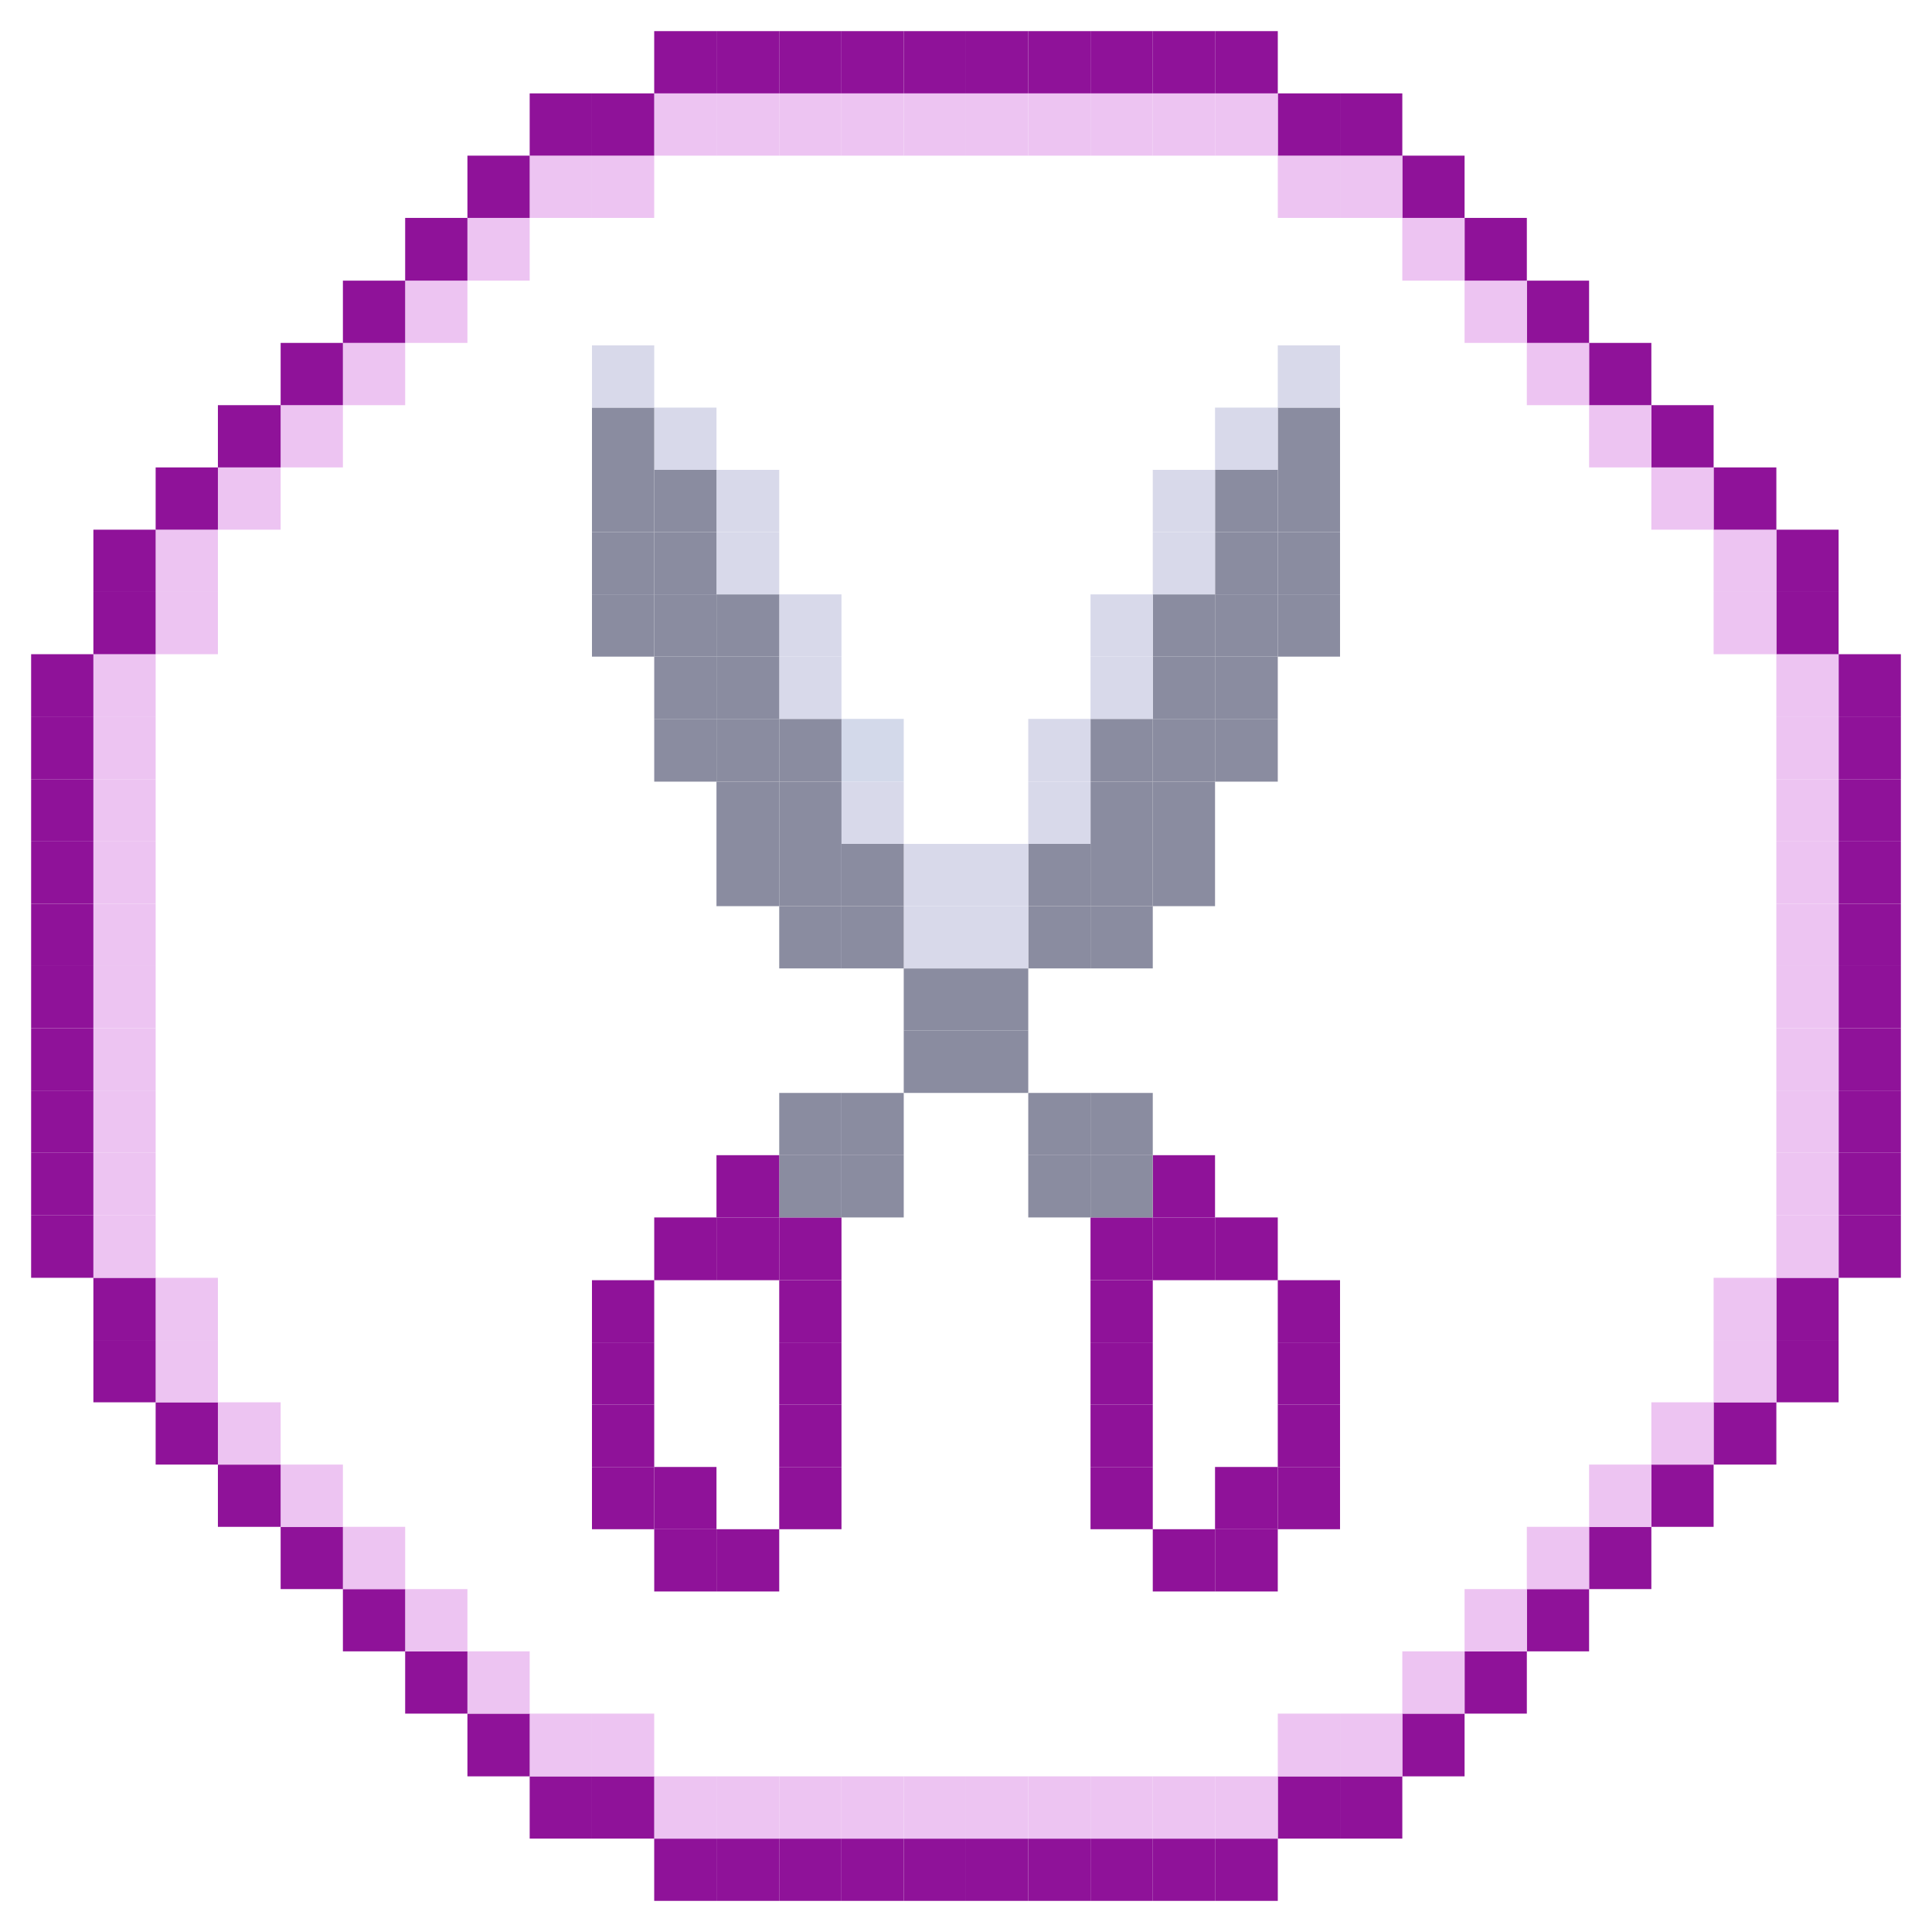
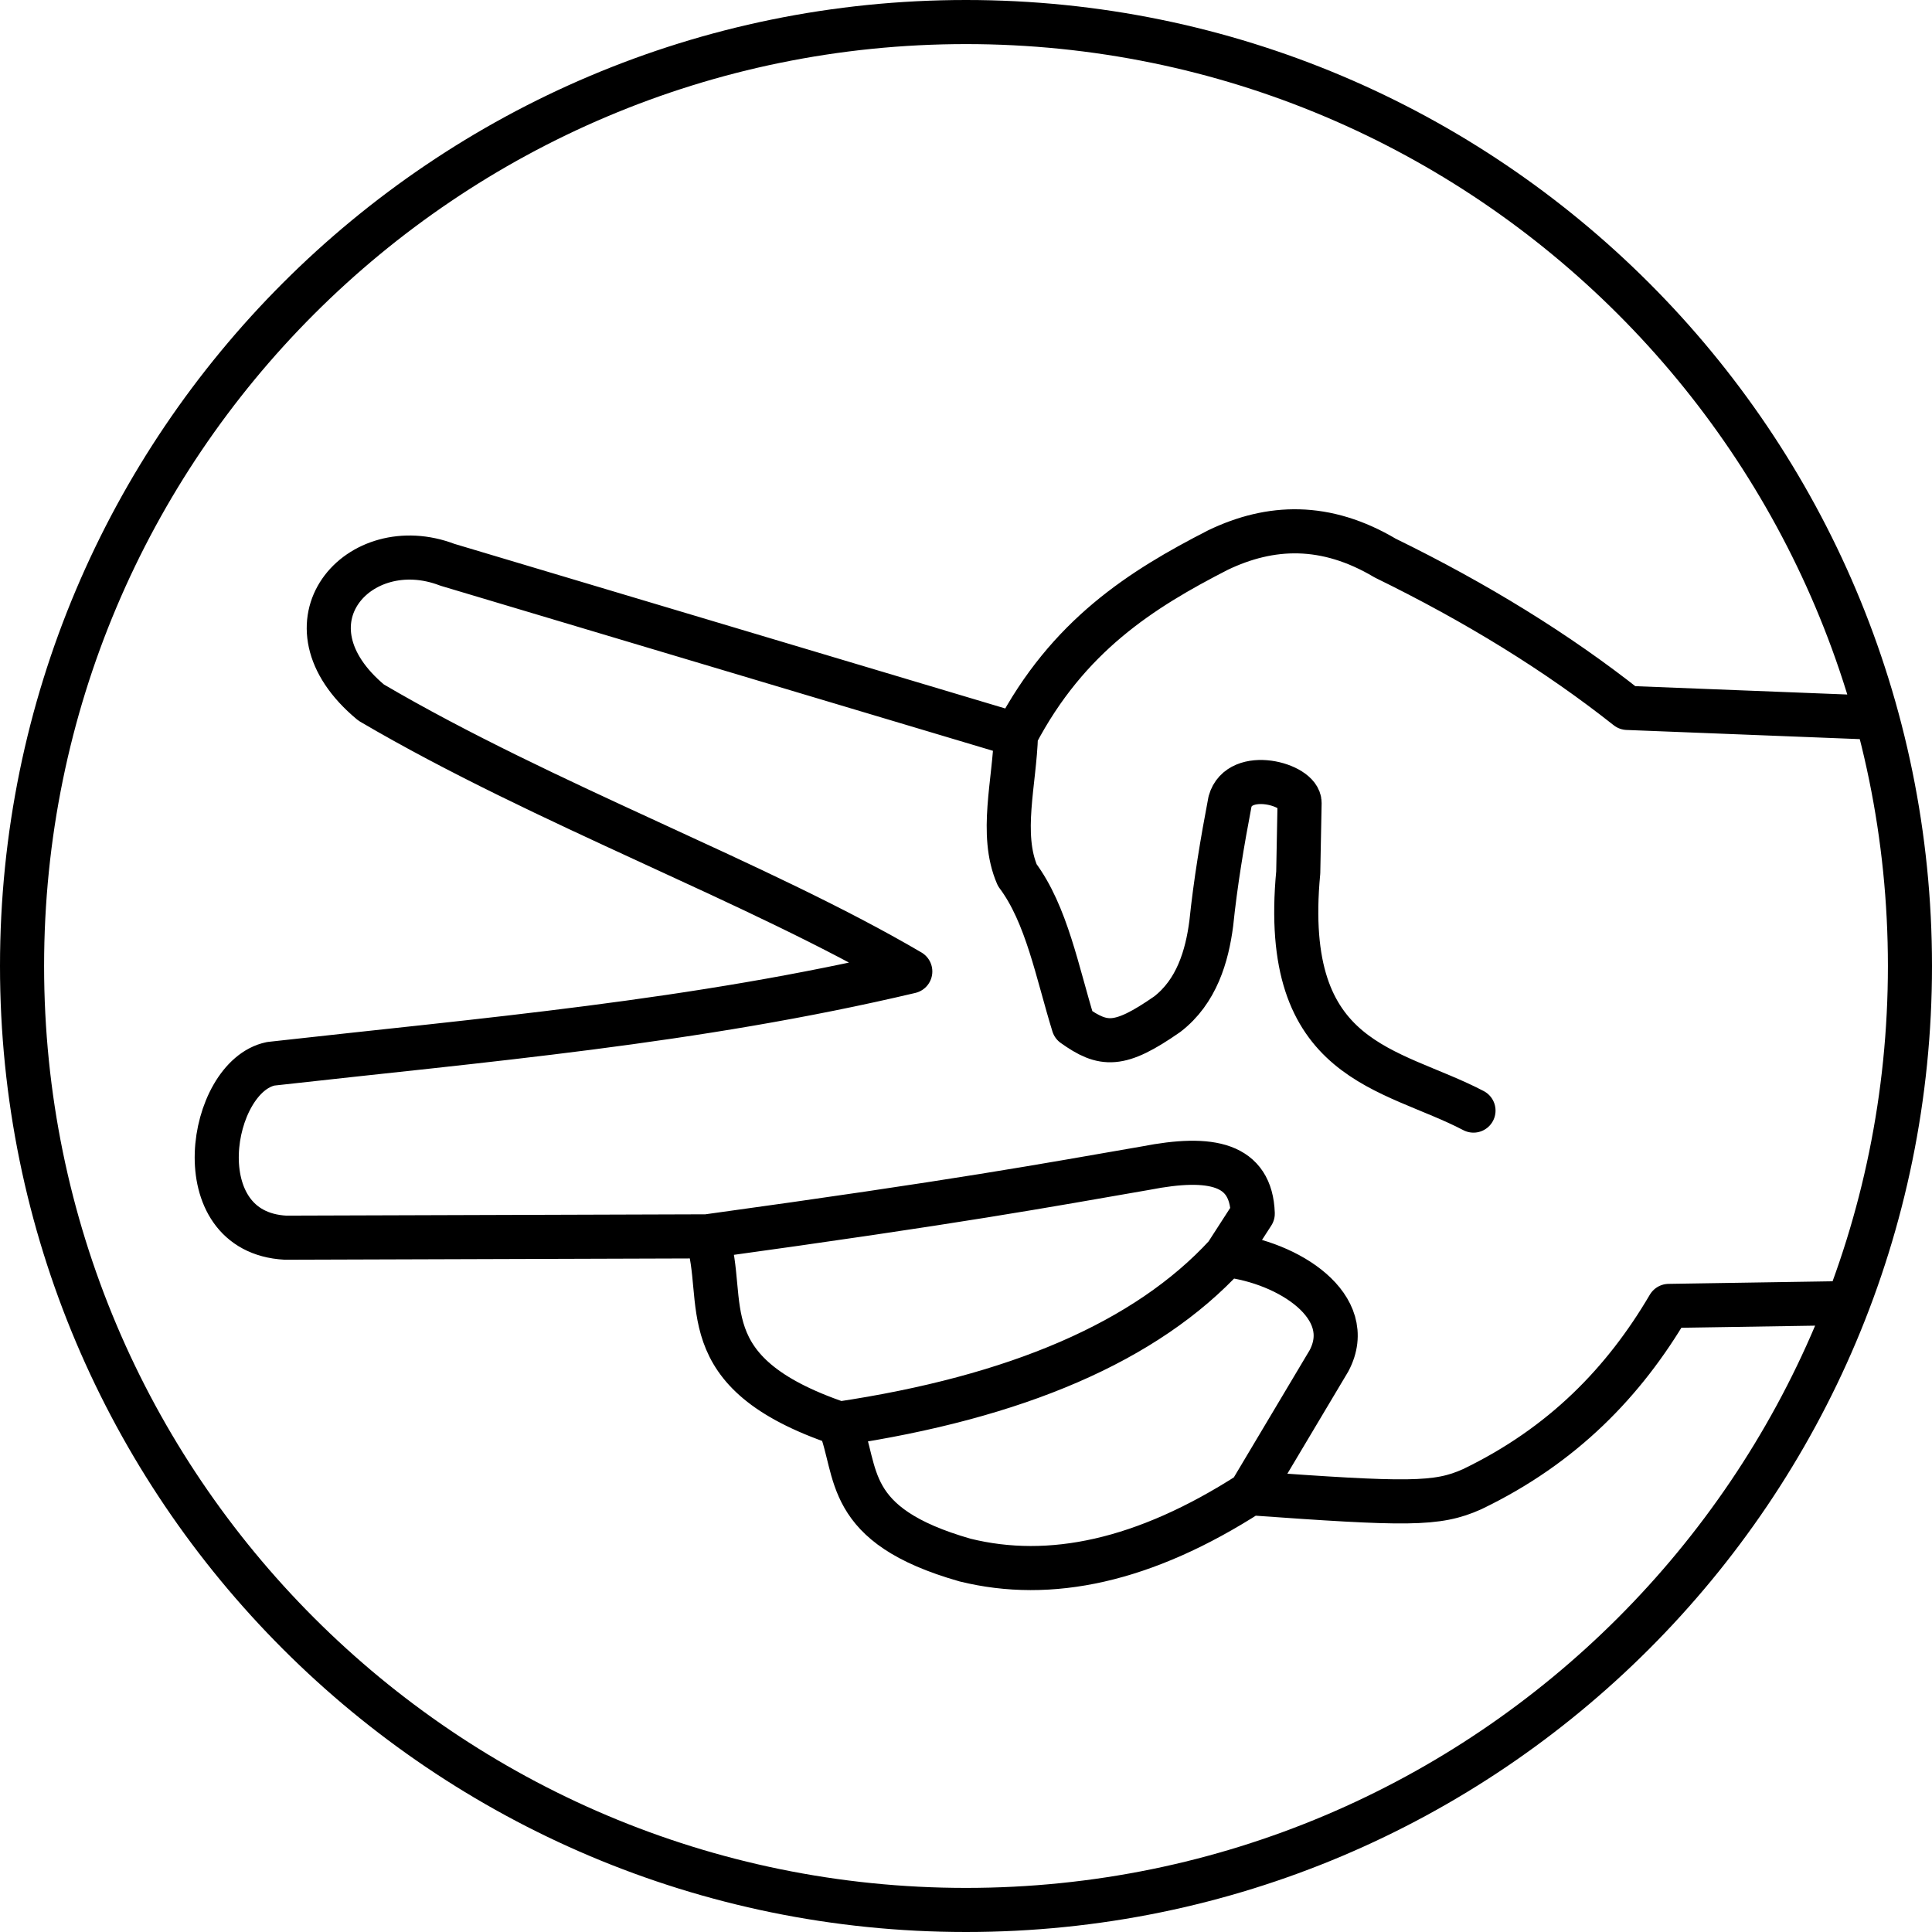
- <svg xmlns="http://www.w3.org/2000/svg" version="1.1" id="Layer_1" x="0px" y="0px" width="400px" height="400px" viewBox="0 0 400 400" enable-background="new 0 0 400 400" xml:space="preserve">
-   <g id="XMLID_1_">
-     <g>
-       <rect x="380.664" y="251.564" fill="#8F1299" width="12.891" height="12.99" />
-       <rect x="380.664" y="238.676" fill="#8F1299" width="12.891" height="12.889" />
-       <rect x="380.664" y="225.785" fill="#8F1299" width="12.891" height="12.891" />
-       <rect x="380.664" y="212.895" fill="#8F1299" width="12.891" height="12.891" />
-       <rect x="380.664" y="199.995" fill="#8F1299" width="12.891" height="12.9" />
-       <rect x="380.664" y="187.105" fill="#8F1299" width="12.891" height="12.89" />
-       <rect x="380.664" y="174.215" fill="#8F1299" width="12.891" height="12.89" />
-       <rect x="380.664" y="161.325" fill="#8F1299" width="12.891" height="12.89" />
-       <rect x="380.664" y="148.335" fill="#8F1299" width="12.891" height="12.99" />
-       <rect x="380.664" y="135.445" fill="#8F1299" width="12.891" height="12.89" />
-       <rect x="367.775" y="277.445" fill="#8F1299" width="12.889" height="12.889" />
-       <rect x="367.775" y="264.555" fill="#8F1299" width="12.889" height="12.891" />
-       <rect x="367.775" y="251.564" fill="#EDC4F2" width="12.889" height="12.99" />
-       <rect x="367.775" y="238.676" fill="#EDC4F2" width="12.889" height="12.889" />
-       <rect x="367.775" y="225.785" fill="#EDC4F2" width="12.889" height="12.891" />
-       <rect x="367.775" y="212.895" fill="#EDC4F2" width="12.889" height="12.891" />
-       <rect x="367.775" y="199.995" fill="#EDC4F2" width="12.889" height="12.9" />
-       <rect x="367.775" y="187.105" fill="#EDC4F2" width="12.889" height="12.89" />
-       <rect x="367.775" y="174.215" fill="#EDC4F2" width="12.889" height="12.89" />
-       <rect x="367.775" y="161.325" fill="#EDC4F2" width="12.889" height="12.89" />
-       <rect x="367.775" y="148.335" fill="#EDC4F2" width="12.889" height="12.99" />
-       <rect x="367.775" y="135.445" fill="#EDC4F2" width="12.889" height="12.89" />
-       <rect x="367.775" y="122.555" fill="#8F1299" width="12.889" height="12.89" />
-       <rect x="367.775" y="109.665" fill="#8F1299" width="12.889" height="12.89" />
-       <rect x="354.785" y="290.334" fill="#8F1299" width="12.99" height="12.891" />
-       <rect x="354.785" y="277.445" fill="#EDC4F2" width="12.99" height="12.889" />
-       <rect x="354.785" y="264.555" fill="#EDC4F2" width="12.99" height="12.891" />
-       <rect x="354.785" y="122.555" fill="#EDC4F2" width="12.99" height="12.89" />
-       <rect x="354.785" y="109.665" fill="#EDC4F2" width="12.99" height="12.89" />
-       <rect x="354.785" y="96.775" fill="#8F1299" width="12.99" height="12.89" />
-       <rect x="341.895" y="303.225" fill="#8F1299" width="12.891" height="12.891" />
-       <rect x="341.895" y="290.334" fill="#EDC4F2" width="12.891" height="12.891" />
-       <rect x="341.895" y="96.775" fill="#EDC4F2" width="12.891" height="12.89" />
-       <rect x="341.895" y="83.885" fill="#8F1299" width="12.891" height="12.89" />
-       <rect x="329.004" y="316.115" fill="#8F1299" width="12.891" height="12.889" />
-       <rect x="329.004" y="303.225" fill="#EDC4F2" width="12.891" height="12.891" />
-       <rect x="329.004" y="83.885" fill="#EDC4F2" width="12.891" height="12.89" />
-       <rect x="329.004" y="70.995" fill="#8F1299" width="12.891" height="12.89" />
-       <rect x="316.115" y="329.004" fill="#8F1299" width="12.889" height="12.891" />
-       <rect x="316.115" y="316.115" fill="#EDC4F2" width="12.889" height="12.889" />
-       <rect x="316.115" y="70.995" fill="#EDC4F2" width="12.889" height="12.89" />
-       <rect x="316.115" y="58.105" fill="#8F1299" width="12.889" height="12.89" />
-       <rect x="303.225" y="341.895" fill="#8F1299" width="12.891" height="12.891" />
-       <rect x="303.225" y="329.004" fill="#EDC4F2" width="12.891" height="12.891" />
-       <rect x="303.225" y="58.105" fill="#EDC4F2" width="12.891" height="12.89" />
-       <rect x="303.225" y="45.115" fill="#8F1299" width="12.891" height="12.99" />
-       <rect x="290.334" y="354.785" fill="#8F1299" width="12.891" height="12.99" />
-       <rect x="290.334" y="341.895" fill="#EDC4F2" width="12.891" height="12.891" />
-       <rect x="290.334" y="45.115" fill="#EDC4F2" width="12.891" height="12.99" />
-       <rect x="290.334" y="32.225" fill="#8F1299" width="12.891" height="12.89" />
-       <rect x="277.445" y="367.775" fill="#8F1299" width="12.889" height="12.889" />
-       <rect x="277.445" y="354.785" fill="#EDC4F2" width="12.889" height="12.99" />
-       <rect x="277.445" y="32.225" fill="#EDC4F2" width="12.889" height="12.89" />
-       <rect x="277.445" y="19.335" fill="#8F1299" width="12.889" height="12.89" />
-       <rect x="264.555" y="367.775" fill="#8F1299" width="12.891" height="12.889" />
-       <rect x="264.555" y="354.785" fill="#EDC4F2" width="12.891" height="12.99" />
-       <rect x="264.555" y="32.225" fill="#EDC4F2" width="12.891" height="12.89" />
-       <rect x="264.555" y="19.335" fill="#8F1299" width="12.891" height="12.89" />
-       <rect x="251.564" y="380.664" fill="#8F1299" width="12.99" height="12.891" />
-       <rect x="251.564" y="367.775" fill="#EDC4F2" width="12.99" height="12.889" />
-       <rect x="251.564" y="19.335" fill="#EDC4F2" width="12.99" height="12.89" />
-       <rect x="251.564" y="6.445" fill="#8F1299" width="12.99" height="12.89" />
-       <rect x="238.676" y="380.664" fill="#8F1299" width="12.889" height="12.891" />
-       <rect x="238.676" y="367.775" fill="#EDC4F2" width="12.889" height="12.889" />
-       <rect x="238.676" y="19.335" fill="#EDC4F2" width="12.889" height="12.89" />
-       <rect x="238.676" y="6.445" fill="#8F1299" width="12.889" height="12.89" />
-       <rect x="225.785" y="380.664" fill="#8F1299" width="12.891" height="12.891" />
-       <rect x="225.785" y="367.775" fill="#EDC4F2" width="12.891" height="12.889" />
-       <rect x="225.785" y="19.335" fill="#EDC4F2" width="12.891" height="12.89" />
-       <rect x="225.785" y="6.445" fill="#8F1299" width="12.891" height="12.89" />
-       <rect x="212.895" y="380.664" fill="#8F1299" width="12.891" height="12.891" />
-       <rect x="212.895" y="367.775" fill="#EDC4F2" width="12.891" height="12.889" />
-       <rect x="212.895" y="19.335" fill="#EDC4F2" width="12.891" height="12.89" />
-       <rect x="212.895" y="6.445" fill="#8F1299" width="12.891" height="12.89" />
-       <rect x="199.995" y="380.664" fill="#8F1299" width="12.9" height="12.891" />
-       <rect x="199.995" y="367.775" fill="#EDC4F2" width="12.9" height="12.889" />
-       <rect x="199.995" y="19.335" fill="#EDC4F2" width="12.9" height="12.89" />
-       <rect x="199.995" y="6.445" fill="#8F1299" width="12.9" height="12.89" />
-       <rect x="187.105" y="380.664" fill="#8F1299" width="12.89" height="12.891" />
-       <rect x="187.105" y="367.775" fill="#EDC4F2" width="12.89" height="12.889" />
-       <rect x="187.105" y="19.335" fill="#EDC4F2" width="12.89" height="12.89" />
-       <rect x="187.105" y="6.445" fill="#8F1299" width="12.89" height="12.89" />
-       <rect x="174.215" y="380.664" fill="#8F1299" width="12.89" height="12.891" />
-       <rect x="174.215" y="367.775" fill="#EDC4F2" width="12.89" height="12.889" />
-       <rect x="174.215" y="19.335" fill="#EDC4F2" width="12.89" height="12.89" />
-       <rect x="174.215" y="6.445" fill="#8F1299" width="12.89" height="12.89" />
-       <rect x="161.325" y="380.664" fill="#8F1299" width="12.89" height="12.891" />
-       <rect x="161.325" y="367.775" fill="#EDC4F2" width="12.89" height="12.889" />
-       <rect x="161.325" y="19.335" fill="#EDC4F2" width="12.89" height="12.89" />
-       <rect x="161.325" y="6.445" fill="#8F1299" width="12.89" height="12.89" />
-       <rect x="148.335" y="380.664" fill="#8F1299" width="12.99" height="12.891" />
-       <rect x="148.335" y="367.775" fill="#EDC4F2" width="12.99" height="12.889" />
-       <rect x="148.335" y="19.335" fill="#EDC4F2" width="12.99" height="12.89" />
-       <rect x="148.335" y="6.445" fill="#8F1299" width="12.99" height="12.89" />
-       <rect x="135.445" y="380.664" fill="#8F1299" width="12.89" height="12.891" />
-       <rect x="135.445" y="367.775" fill="#EDC4F2" width="12.89" height="12.889" />
-       <rect x="135.445" y="19.335" fill="#EDC4F2" width="12.89" height="12.89" />
-       <rect x="135.445" y="6.445" fill="#8F1299" width="12.89" height="12.89" />
-       <rect x="122.555" y="367.775" fill="#8F1299" width="12.89" height="12.889" />
-       <rect x="122.555" y="354.785" fill="#EDC4F2" width="12.89" height="12.99" />
-       <rect x="122.555" y="32.225" fill="#EDC4F2" width="12.89" height="12.89" />
-       <rect x="122.555" y="19.335" fill="#8F1299" width="12.89" height="12.89" />
-       <rect x="109.665" y="367.775" fill="#8F1299" width="12.89" height="12.889" />
-       <rect x="109.665" y="354.785" fill="#EDC4F2" width="12.89" height="12.99" />
-       <rect x="109.665" y="32.225" fill="#EDC4F2" width="12.89" height="12.89" />
-       <rect x="109.665" y="19.335" fill="#8F1299" width="12.89" height="12.89" />
-       <rect x="96.775" y="354.785" fill="#8F1299" width="12.89" height="12.99" />
-       <rect x="96.775" y="341.895" fill="#EDC4F2" width="12.89" height="12.891" />
-       <rect x="96.775" y="45.115" fill="#EDC4F2" width="12.89" height="12.99" />
-       <rect x="96.775" y="32.225" fill="#8F1299" width="12.89" height="12.89" />
-       <rect x="83.885" y="341.895" fill="#8F1299" width="12.89" height="12.891" />
-       <rect x="83.885" y="329.004" fill="#EDC4F2" width="12.89" height="12.891" />
-       <rect x="83.885" y="58.105" fill="#EDC4F2" width="12.89" height="12.89" />
-       <rect x="83.885" y="45.115" fill="#8F1299" width="12.89" height="12.99" />
-       <rect x="70.995" y="329.004" fill="#8F1299" width="12.89" height="12.891" />
-       <rect x="70.995" y="316.115" fill="#EDC4F2" width="12.89" height="12.889" />
-       <rect x="70.995" y="70.995" fill="#EDC4F2" width="12.89" height="12.89" />
-       <rect x="70.995" y="58.105" fill="#8F1299" width="12.89" height="12.89" />
-       <rect x="58.105" y="316.115" fill="#8F1299" width="12.89" height="12.889" />
-       <rect x="58.105" y="303.225" fill="#EDC4F2" width="12.89" height="12.891" />
-       <rect x="58.105" y="83.885" fill="#EDC4F2" width="12.89" height="12.89" />
-       <rect x="58.105" y="70.995" fill="#8F1299" width="12.89" height="12.89" />
-       <rect x="45.115" y="303.225" fill="#8F1299" width="12.99" height="12.891" />
-       <rect x="45.115" y="290.334" fill="#EDC4F2" width="12.99" height="12.891" />
-       <rect x="45.115" y="96.775" fill="#EDC4F2" width="12.99" height="12.89" />
-       <rect x="45.115" y="83.885" fill="#8F1299" width="12.99" height="12.89" />
-       <rect x="32.225" y="290.334" fill="#8F1299" width="12.89" height="12.891" />
-       <rect x="32.225" y="277.445" fill="#EDC4F2" width="12.89" height="12.889" />
-       <rect x="32.225" y="264.555" fill="#EDC4F2" width="12.89" height="12.891" />
-       <rect x="32.225" y="122.555" fill="#EDC4F2" width="12.89" height="12.89" />
-       <rect x="32.225" y="109.665" fill="#EDC4F2" width="12.89" height="12.89" />
-       <rect x="32.225" y="96.775" fill="#8F1299" width="12.89" height="12.89" />
-       <rect x="19.335" y="277.445" fill="#8F1299" width="12.89" height="12.889" />
-       <rect x="19.335" y="264.555" fill="#8F1299" width="12.89" height="12.891" />
-       <rect x="19.335" y="251.564" fill="#EDC4F2" width="12.89" height="12.99" />
-       <rect x="19.335" y="238.676" fill="#EDC4F2" width="12.89" height="12.889" />
-       <rect x="19.335" y="225.785" fill="#EDC4F2" width="12.89" height="12.891" />
-       <rect x="19.335" y="212.895" fill="#EDC4F2" width="12.89" height="12.891" />
-       <rect x="19.335" y="199.995" fill="#EDC4F2" width="12.89" height="12.9" />
-       <rect x="19.335" y="187.105" fill="#EDC4F2" width="12.89" height="12.89" />
-       <rect x="19.335" y="174.215" fill="#EDC4F2" width="12.89" height="12.89" />
-       <rect x="19.335" y="161.325" fill="#EDC4F2" width="12.89" height="12.89" />
-       <rect x="19.335" y="148.335" fill="#EDC4F2" width="12.89" height="12.99" />
-       <rect x="19.335" y="135.445" fill="#EDC4F2" width="12.89" height="12.89" />
-       <rect x="19.335" y="122.555" fill="#8F1299" width="12.89" height="12.89" />
-       <rect x="19.335" y="109.665" fill="#8F1299" width="12.89" height="12.89" />
-       <rect x="6.445" y="251.564" fill="#8F1299" width="12.89" height="12.99" />
-       <rect x="6.445" y="238.676" fill="#8F1299" width="12.89" height="12.889" />
-       <rect x="6.445" y="225.785" fill="#8F1299" width="12.89" height="12.891" />
-       <rect x="6.445" y="212.895" fill="#8F1299" width="12.89" height="12.891" />
-       <rect x="6.445" y="199.995" fill="#8F1299" width="12.89" height="12.9" />
-       <rect x="6.445" y="187.105" fill="#8F1299" width="12.89" height="12.89" />
-       <rect x="6.445" y="174.215" fill="#8F1299" width="12.89" height="12.89" />
-       <rect x="6.445" y="161.325" fill="#8F1299" width="12.89" height="12.89" />
-       <rect x="6.445" y="148.335" fill="#8F1299" width="12.89" height="12.99" />
-       <rect x="6.445" y="135.445" fill="#8F1299" width="12.89" height="12.89" />
-     </g>
-   </g>
-   <g id="XMLID_2_">
-     <rect x="264.55" y="303.72" fill="#8F1299" width="12.891" height="12.89" />
-     <rect x="264.55" y="290.83" fill="#8F1299" width="12.891" height="12.89" />
-     <rect x="264.55" y="277.939" fill="#8F1299" width="12.891" height="12.891" />
-     <rect x="264.55" y="265.05" fill="#8F1299" width="12.891" height="12.89" />
-     <rect x="264.55" y="123.06" fill="#8A8CA0" width="12.891" height="12.89" />
-     <rect x="264.55" y="110.169" fill="#8A8CA0" width="12.891" height="12.89" />
-     <rect x="264.55" y="97.28" fill="#8A8CA0" width="12.891" height="12.89" />
-     <rect x="264.55" y="84.39" fill="#8A8CA0" width="12.891" height="12.89" />
-     <rect x="264.55" y="71.5" fill="#D8D9EA" width="12.891" height="12.89" />
-     <rect x="251.56" y="316.609" fill="#8F1299" width="12.99" height="12.891" />
-     <rect x="251.56" y="303.72" fill="#8F1299" width="12.99" height="12.89" />
-     <rect x="251.56" y="252.06" fill="#8F1299" width="12.99" height="12.99" />
-     <rect x="251.56" y="148.84" fill="#8A8CA0" width="12.99" height="12.99" />
-     <rect x="251.56" y="135.95" fill="#8A8CA0" width="12.99" height="12.89" />
-     <rect x="251.56" y="123.06" fill="#8A8CA0" width="12.99" height="12.89" />
-     <rect x="251.56" y="110.169" fill="#8A8CA0" width="12.99" height="12.89" />
-     <rect x="251.56" y="97.28" fill="#8A8CA0" width="12.99" height="12.89" />
-     <rect x="251.56" y="84.39" fill="#D8D9EA" width="12.99" height="12.89" />
-     <rect x="238.67" y="316.609" fill="#8F1299" width="12.89" height="12.891" />
-     <rect x="238.67" y="252.06" fill="#8F1299" width="12.89" height="12.99" />
-     <rect x="238.67" y="239.17" fill="#8F1299" width="12.89" height="12.89" />
-     <rect x="238.67" y="174.72" fill="#8A8CA0" width="12.89" height="12.89" />
-     <rect x="238.67" y="161.83" fill="#8A8CA0" width="12.89" height="12.89" />
-     <rect x="238.67" y="148.84" fill="#8A8CA0" width="12.89" height="12.99" />
-     <rect x="238.67" y="135.95" fill="#8A8CA0" width="12.89" height="12.89" />
-     <rect x="238.67" y="123.06" fill="#8A8CA0" width="12.89" height="12.89" />
-     <rect x="238.67" y="110.169" fill="#D8D9EA" width="12.89" height="12.89" />
-     <rect x="238.67" y="97.28" fill="#D8D9EA" width="12.89" height="12.89" />
-     <rect x="225.78" y="303.72" fill="#8F1299" width="12.89" height="12.89" />
-     <rect x="225.78" y="290.83" fill="#8F1299" width="12.89" height="12.89" />
-     <rect x="225.78" y="277.939" fill="#8F1299" width="12.89" height="12.891" />
-     <rect x="225.78" y="265.05" fill="#8F1299" width="12.89" height="12.89" />
-     <rect x="225.78" y="252.06" fill="#8F1299" width="12.89" height="12.99" />
-     <rect x="225.78" y="239.17" fill="#8A8CA0" width="12.89" height="12.89" />
-     <rect x="225.78" y="226.279" fill="#8A8CA0" width="12.89" height="12.891" />
-     <rect x="225.78" y="187.61" fill="#8A8CA0" width="12.89" height="12.89" />
-     <rect x="225.78" y="174.72" fill="#8A8CA0" width="12.89" height="12.89" />
-     <rect x="225.78" y="161.83" fill="#8A8CA0" width="12.89" height="12.89" />
-     <rect x="225.78" y="148.84" fill="#8A8CA0" width="12.89" height="12.99" />
-     <rect x="225.78" y="135.95" fill="#D8D9EA" width="12.89" height="12.89" />
-     <rect x="225.78" y="123.06" fill="#D8D9EA" width="12.89" height="12.89" />
-     <rect x="212.89" y="239.17" fill="#8A8CA0" width="12.891" height="12.89" />
-     <rect x="212.89" y="226.279" fill="#8A8CA0" width="12.891" height="12.891" />
-     <rect x="212.89" y="187.61" fill="#8A8CA0" width="12.891" height="12.89" />
-     <rect x="212.89" y="174.72" fill="#8A8CA0" width="12.891" height="12.89" />
-     <rect x="212.89" y="161.83" fill="#D8D9EA" width="12.891" height="12.89" />
-     <rect x="212.89" y="148.84" fill="#D8D9EA" width="12.891" height="12.99" />
-     <rect x="200" y="213.39" fill="#8A8CA0" width="12.89" height="12.89" />
-     <rect x="200" y="200.5" fill="#8A8CA0" width="12.89" height="12.89" />
-     <rect x="200" y="187.61" fill="#D8D9EA" width="12.89" height="12.89" />
-     <rect x="200" y="174.72" fill="#D8D9EA" width="12.89" height="12.89" />
-     <rect x="187.11" y="213.39" fill="#8A8CA0" width="12.89" height="12.89" />
-     <rect x="187.11" y="200.5" fill="#8A8CA0" width="12.89" height="12.89" />
-     <rect x="187.11" y="187.61" fill="#D8D9EA" width="12.89" height="12.89" />
-     <rect x="187.11" y="174.72" fill="#D8D9EA" width="12.89" height="12.89" />
-     <rect x="174.22" y="239.17" fill="#8A8CA0" width="12.89" height="12.89" />
-     <rect x="174.22" y="226.279" fill="#8A8CA0" width="12.89" height="12.891" />
-     <rect x="174.22" y="187.61" fill="#8A8CA0" width="12.89" height="12.89" />
-     <rect x="174.22" y="174.72" fill="#8A8CA0" width="12.89" height="12.89" />
-     <rect x="174.22" y="161.83" fill="#D8D9EA" width="12.89" height="12.89" />
-     <rect x="174.22" y="148.84" fill="#D3D9EA" width="12.89" height="12.99" />
-     <rect x="161.33" y="303.72" fill="#8F1299" width="12.89" height="12.89" />
-     <rect x="161.33" y="290.83" fill="#8F1299" width="12.89" height="12.89" />
-     <rect x="161.33" y="277.939" fill="#8F1299" width="12.89" height="12.891" />
-     <rect x="161.33" y="265.05" fill="#8F1299" width="12.89" height="12.89" />
-     <rect x="161.33" y="252.06" fill="#8F1299" width="12.89" height="12.99" />
-     <rect x="161.33" y="239.17" fill="#8A8CA0" width="12.89" height="12.89" />
-     <rect x="161.33" y="226.279" fill="#8A8CA0" width="12.89" height="12.891" />
-     <rect x="161.33" y="187.61" fill="#8A8CA0" width="12.89" height="12.89" />
-     <rect x="161.33" y="174.72" fill="#8A8CA0" width="12.89" height="12.89" />
-     <rect x="161.33" y="161.83" fill="#8A8CA0" width="12.89" height="12.89" />
-     <rect x="161.33" y="148.84" fill="#8A8CA0" width="12.89" height="12.99" />
-     <rect x="161.33" y="135.95" fill="#D8D9EA" width="12.89" height="12.89" />
-     <rect x="161.33" y="123.06" fill="#D8D9EA" width="12.89" height="12.89" />
-     <rect x="148.34" y="316.609" fill="#8F1299" width="12.99" height="12.891" />
-     <rect x="148.34" y="252.06" fill="#8F1299" width="12.99" height="12.99" />
-     <rect x="148.34" y="239.17" fill="#8F1299" width="12.99" height="12.89" />
-     <rect x="148.34" y="174.72" fill="#8A8CA0" width="12.99" height="12.89" />
-     <rect x="148.34" y="161.83" fill="#8A8CA0" width="12.99" height="12.89" />
-     <rect x="148.34" y="148.84" fill="#8A8CA0" width="12.99" height="12.99" />
-     <rect x="148.34" y="135.95" fill="#8A8CA0" width="12.99" height="12.89" />
-     <rect x="148.34" y="123.06" fill="#8A8CA0" width="12.99" height="12.89" />
-     <rect x="148.34" y="110.169" fill="#D8D9EA" width="12.99" height="12.89" />
-     <rect x="148.34" y="97.28" fill="#D8D9EA" width="12.99" height="12.89" />
-     <rect x="135.45" y="316.609" fill="#8F1299" width="12.89" height="12.891" />
-     <rect x="135.45" y="303.72" fill="#8F1299" width="12.89" height="12.89" />
-     <rect x="135.45" y="252.06" fill="#8F1299" width="12.89" height="12.99" />
-     <rect x="135.45" y="148.84" fill="#8A8CA0" width="12.89" height="12.99" />
-     <rect x="135.45" y="135.95" fill="#8A8CA0" width="12.89" height="12.89" />
-     <rect x="135.45" y="123.06" fill="#8A8CA0" width="12.89" height="12.89" />
-     <rect x="135.45" y="110.169" fill="#8A8CA0" width="12.89" height="12.89" />
-     <rect x="135.45" y="97.28" fill="#8A8CA0" width="12.89" height="12.89" />
-     <rect x="135.45" y="84.39" fill="#D8D9EA" width="12.89" height="12.89" />
-     <rect x="122.56" y="303.72" fill="#8F1299" width="12.89" height="12.89" />
-     <rect x="122.56" y="290.83" fill="#8F1299" width="12.89" height="12.89" />
-     <rect x="122.56" y="277.939" fill="#8F1299" width="12.89" height="12.891" />
-     <rect x="122.56" y="265.05" fill="#8F1299" width="12.89" height="12.89" />
-     <rect x="122.56" y="123.06" fill="#8A8CA0" width="12.89" height="12.89" />
-     <rect x="122.56" y="110.169" fill="#8A8CA0" width="12.89" height="12.89" />
-     <rect x="122.56" y="97.28" fill="#8A8CA0" width="12.89" height="12.89" />
-     <rect x="122.56" y="84.39" fill="#8A8CA0" width="12.89" height="12.89" />
-     <rect x="122.56" y="71.5" fill="#D8D9EA" width="12.89" height="12.89" />
-   </g>
+ <svg xmlns="http://www.w3.org/2000/svg" viewBox="0 0 876.325 876.325" height="876.325" width="876.325">
+   <path d="M866.325 438.162a428.162 428.162 0 0 1-428.163 428.163A428.162 428.162 0 0 1 10 438.162 428.162 428.162 0 0 1 438.162 10a428.162 428.162 0 0 1 428.163 428.162zM380.732 645.74c79.965-11.942 139.086-37.008 175.364-76.457m-235.437-8.495c115.112-15.857 152.371-22.868 199.029-30.946 29.74-5.798 47.77-2.006 48.544 20.63l-12.136 18.811c28.367 3.187 59.732 23.357 46.723 47.937l-35.8 60.073M460.828 333.24c-.583 21.5-7.446 45.092.607 63.713 13.331 17.817 18.134 44.164 25.485 67.962 13.566 9.638 20.742 10.252 42.476-4.855 13.395-10.282 18.097-26.393 20.024-41.262 1.905-18.406 4.98-36.812 8.495-55.218 4.258-15.276 31.644-7.954 31.554.606l-.607 31.554c-8.248 86.961 41.883 88.302 79.49 108.01M846.144 325.35l-108.01-4.247c-31.72-25.099-68.4-47.717-109.83-67.961-27.028-16.05-52.052-15.062-75.849-3.641-34.71 17.792-68.087 38.819-91.626 83.738L202.94 256.177c-40.131-15.408-77.837 26.564-34.587 62.5 79.303 46.548 175.223 81.31 244.539 121.966-97.828 23.116-193.757 31.042-290.049 41.869-28.03 5.743-39.547 76.408 6.675 78.883l191.14-.607c9.741 29.346-9.007 61.54 60.074 84.952 8.89 21.937 1.292 46.002 57.039 61.893 38.382 9.471 81.158.634 129.247-30.34 71.296 5.111 84.772 5.361 100.728-1.82 41.158-19.8 69.043-48.791 89.2-83.131l77.062-1.214" fill="none" stroke="#000" stroke-width="20" stroke-linecap="round" stroke-linejoin="round" />
</svg>
